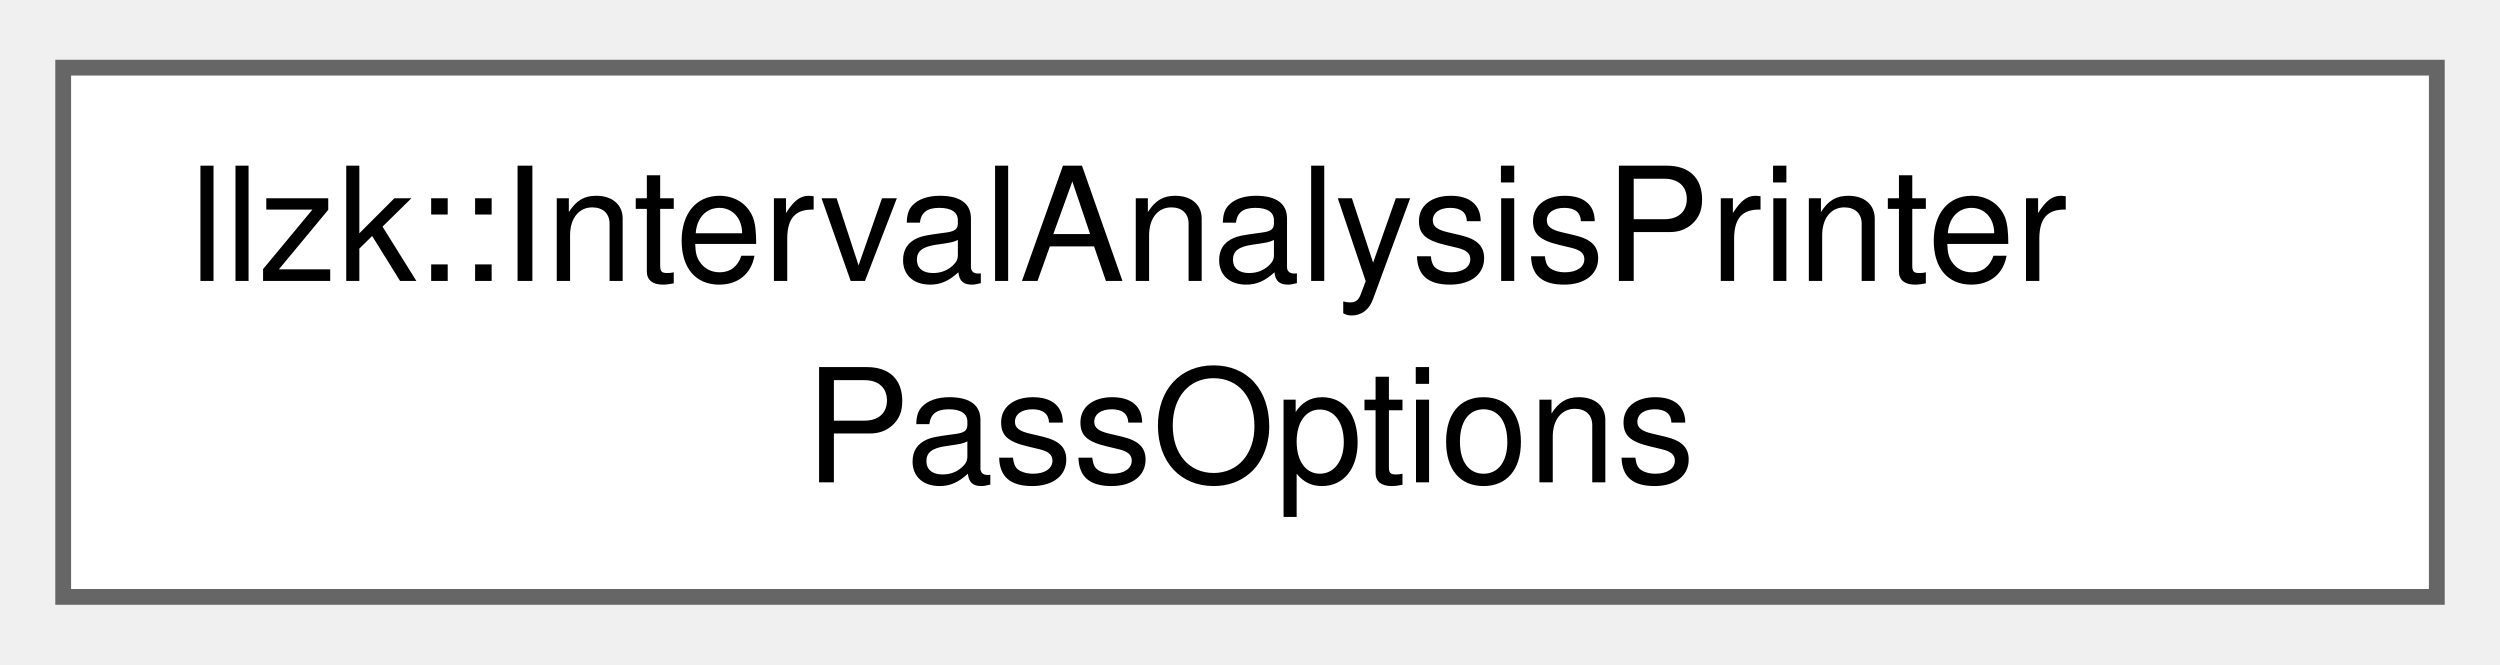
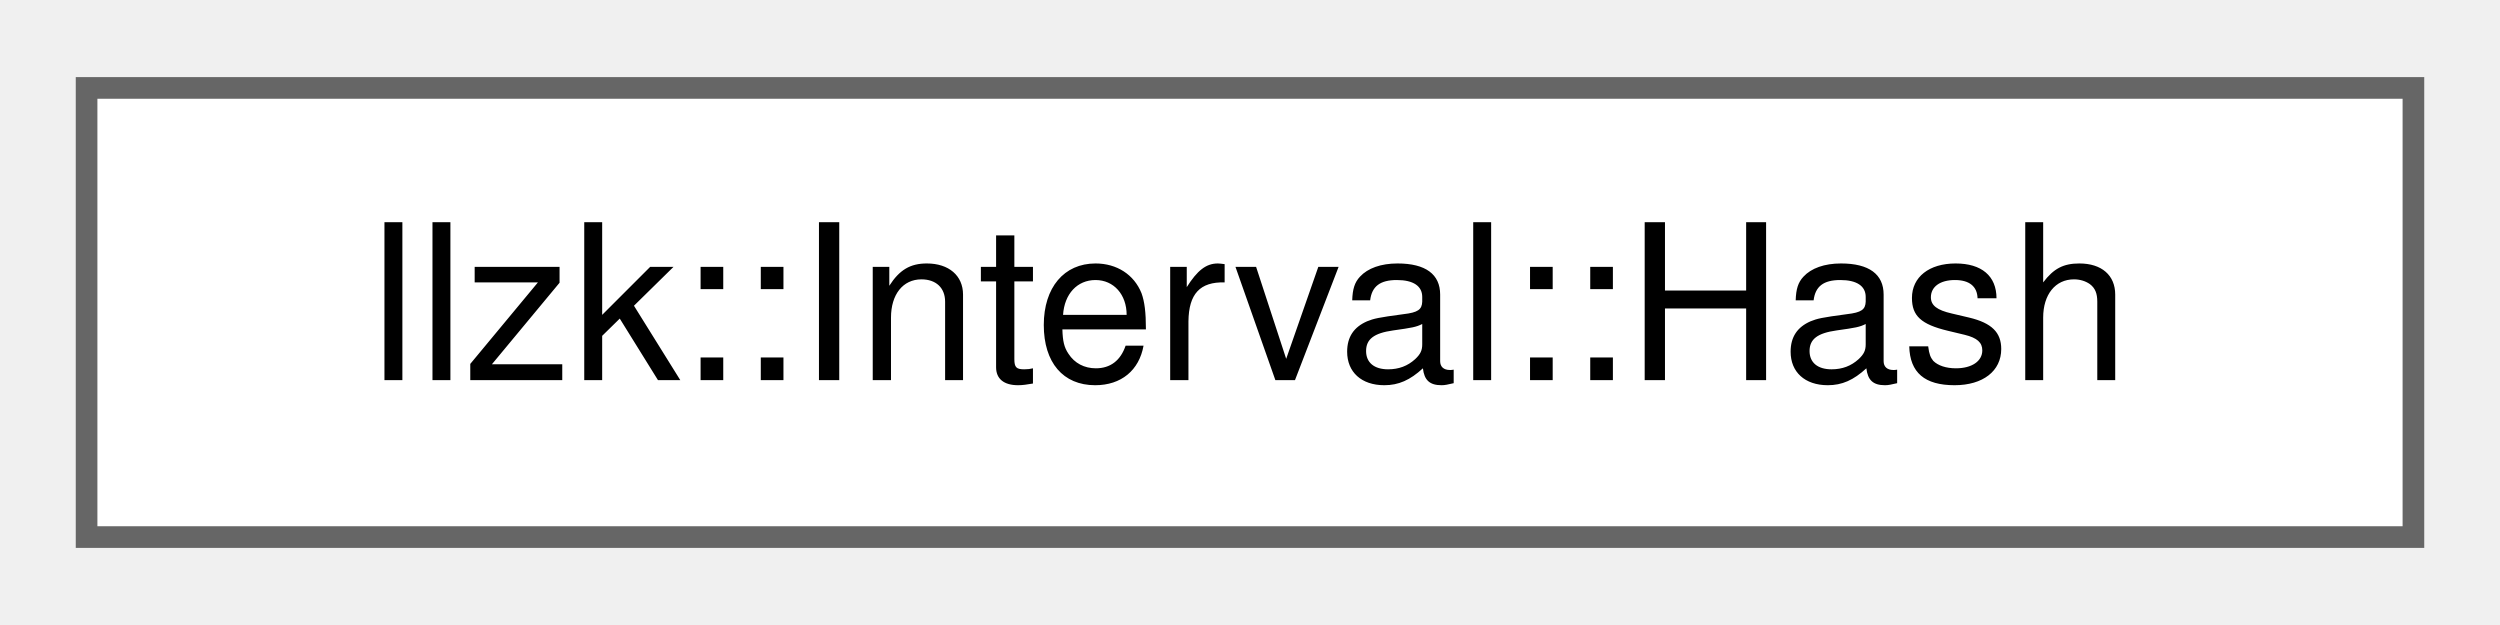
- <svg xmlns="http://www.w3.org/2000/svg" xmlns:xlink="http://www.w3.org/1999/xlink" width="158pt" height="42pt" viewBox="0.00 0.00 158.25 41.50">
-   <g id="graph0" class="graph" transform="scale(1 1) rotate(0) translate(4 37.5)">
+ <svg xmlns="http://www.w3.org/2000/svg" xmlns:xlink="http://www.w3.org/1999/xlink" width="116pt" height="29pt" viewBox="0.00 0.00 115.50 28.75">
+   <g id="graph0" class="graph" transform="scale(1 1) rotate(0) translate(4 24.75)">
    <g id="Node000000" class="node">
      <g id="a_Node000000">
-         <a xlink:href="structllzk_1_1IntervalAnalysisPrinterPassOptions.html" target="_top" xlink:title=" ">
-           <polygon fill="white" stroke="#666666" points="150.25,-33.5 0,-33.5 0,0 150.25,0 150.25,-33.5" />
-           <text text-anchor="start" x="8" y="-20" font-family="Helvetica,sans-Serif" font-size="10.00">llzk::IntervalAnalysisPrinter</text>
-           <text text-anchor="middle" x="75.12" y="-7.25" font-family="Helvetica,sans-Serif" font-size="10.00">PassOptions</text>
+         <a xlink:href="structllzk_1_1Interval_1_1Hash.html" target="_top" xlink:title=" ">
+           <polygon fill="white" stroke="#666666" points="107.5,-20.75 0,-20.75 0,0 107.5,0 107.5,-20.75" />
+           <text text-anchor="middle" x="53.75" y="-7.25" font-family="Helvetica,sans-Serif" font-size="10.00">llzk::Interval::Hash</text>
        </a>
      </g>
    </g>
  </g>
</svg>
